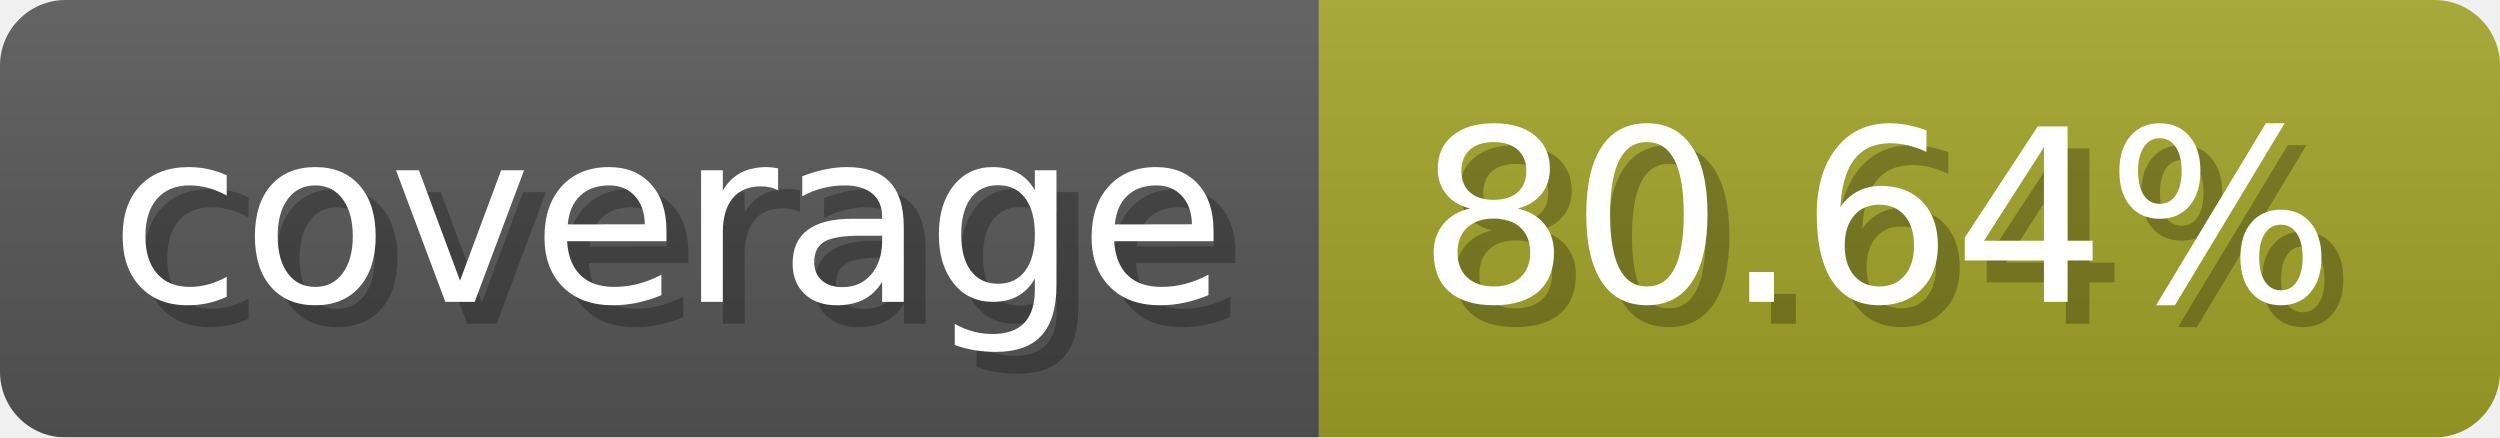
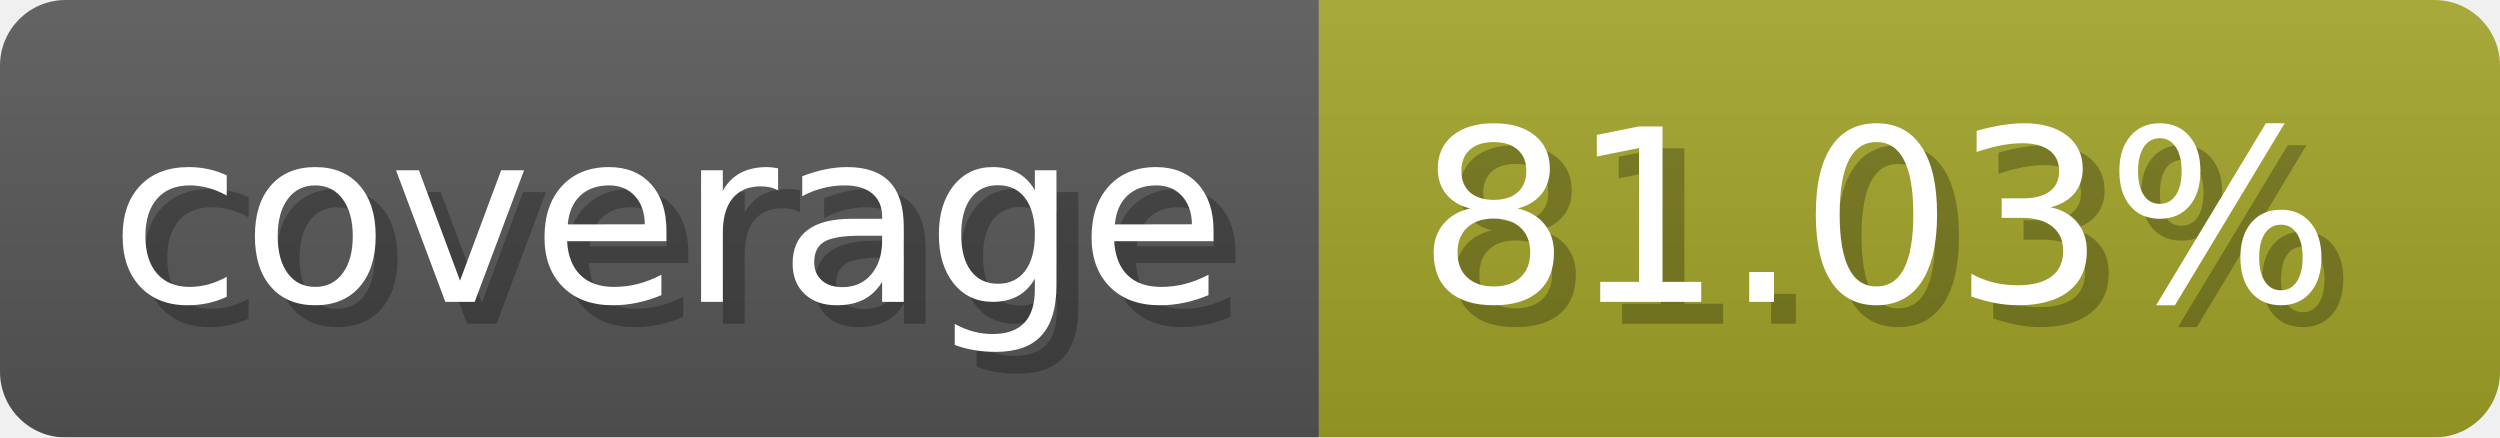
- <svg xmlns="http://www.w3.org/2000/svg" width="114.3" height="20" viewBox="0 0 1143 200" role="img" aria-label="coverage: 80.64%">
-   <linearGradient id="MGOjW" x2="0" y2="100%">
+ <svg xmlns="http://www.w3.org/2000/svg" width="114.3" height="20" viewBox="0 0 1143 200" role="img" aria-label="coverage: 81.03%">
+   <linearGradient id="OLipV" x2="0" y2="100%">
    <stop offset="0" stop-opacity=".1" stop-color="#EEE" />
    <stop offset="1" stop-opacity=".1" />
  </linearGradient>
-   <mask id="pPIXQ">
+   <mask id="zsDIZ">
    <rect width="1143" height="200" rx="30" fill="#FFF" />
  </mask>
-   <g mask="url(#pPIXQ)">
+   <g mask="url(#zsDIZ)">
    <rect width="603" height="200" fill="#555" />
    <rect width="540" height="200" fill="#a0a127" x="603" />
-     <rect width="1143" height="200" fill="url(#MGOjW)" />
+     <rect width="1143" height="200" fill="url(#OLipV)" />
  </g>
  <g aria-hidden="true" fill="#fff" text-anchor="start" font-family="Verdana,DejaVu Sans,sans-serif" font-size="110">
    <text x="60" y="148" textLength="503" fill="#000" opacity="0.25">coverage</text>
    <text x="50" y="138" textLength="503">coverage</text>
-     <text x="658" y="148" textLength="440" fill="#000" opacity="0.25">80.64%</text>
-     <text x="648" y="138" textLength="440">80.64%</text>
+     <text x="658" y="148" textLength="440" fill="#000" opacity="0.25">81.03%</text>
+     <text x="648" y="138" textLength="440">81.03%</text>
  </g>
</svg>
